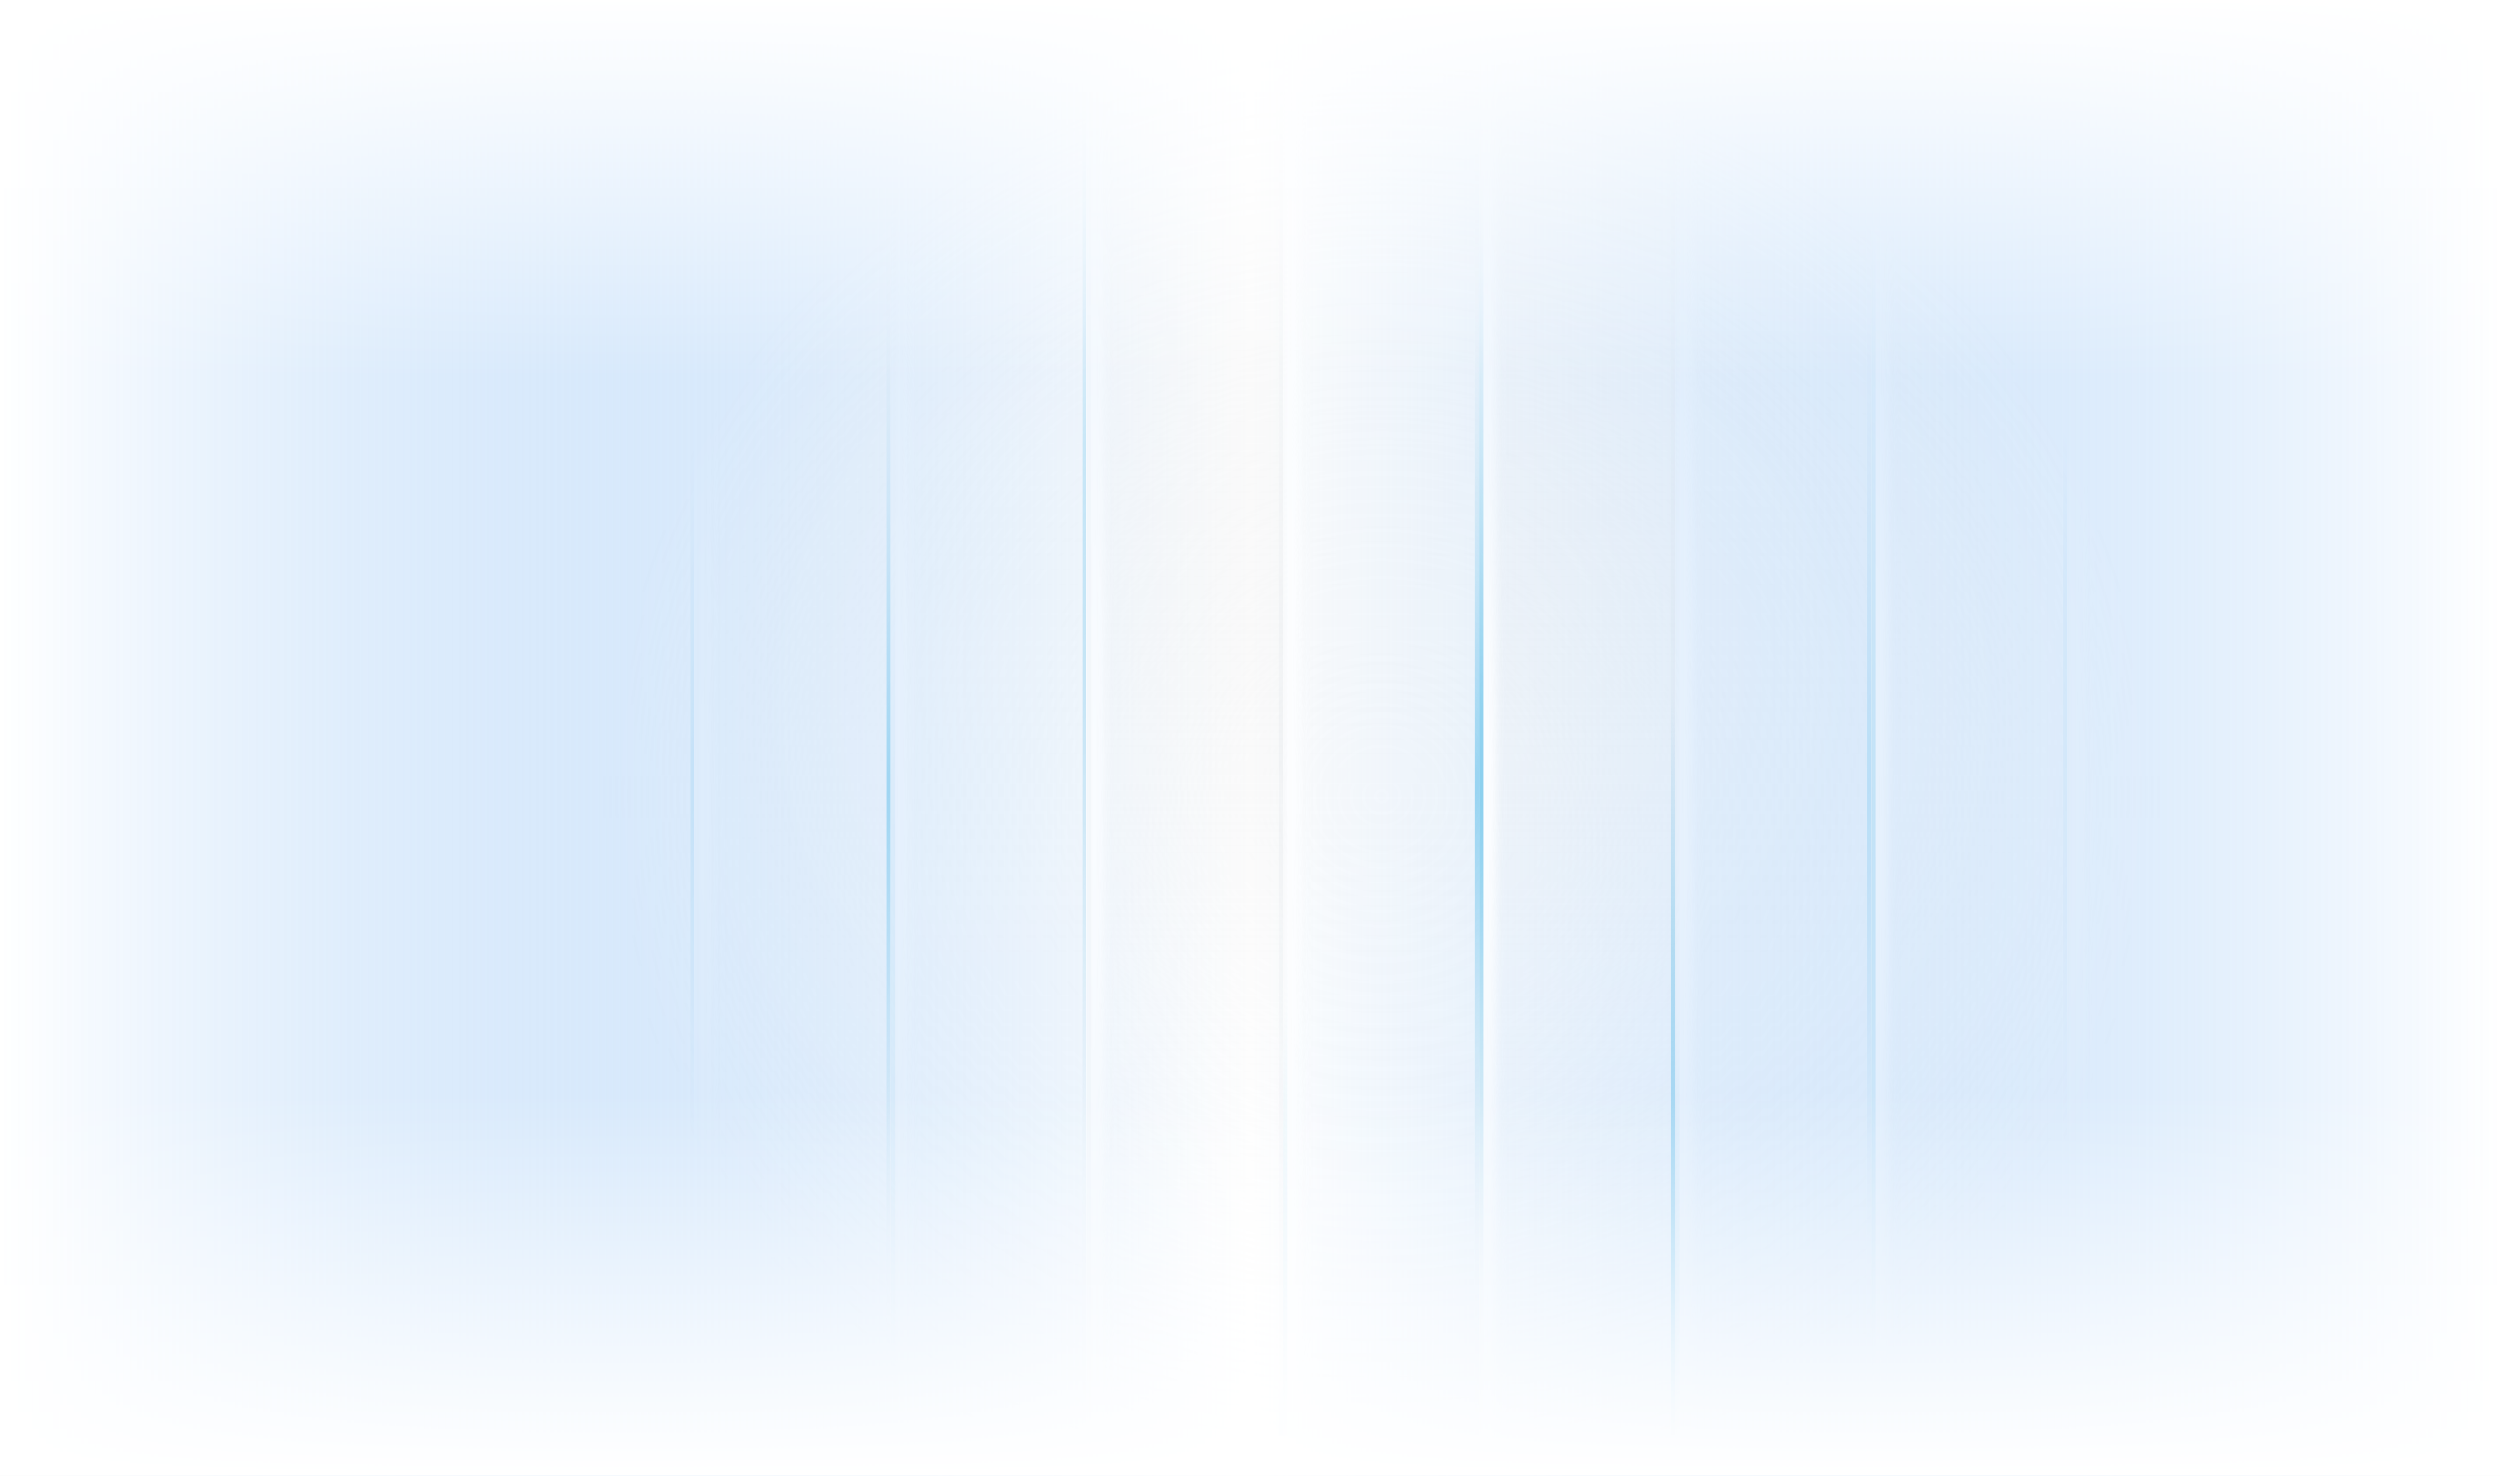
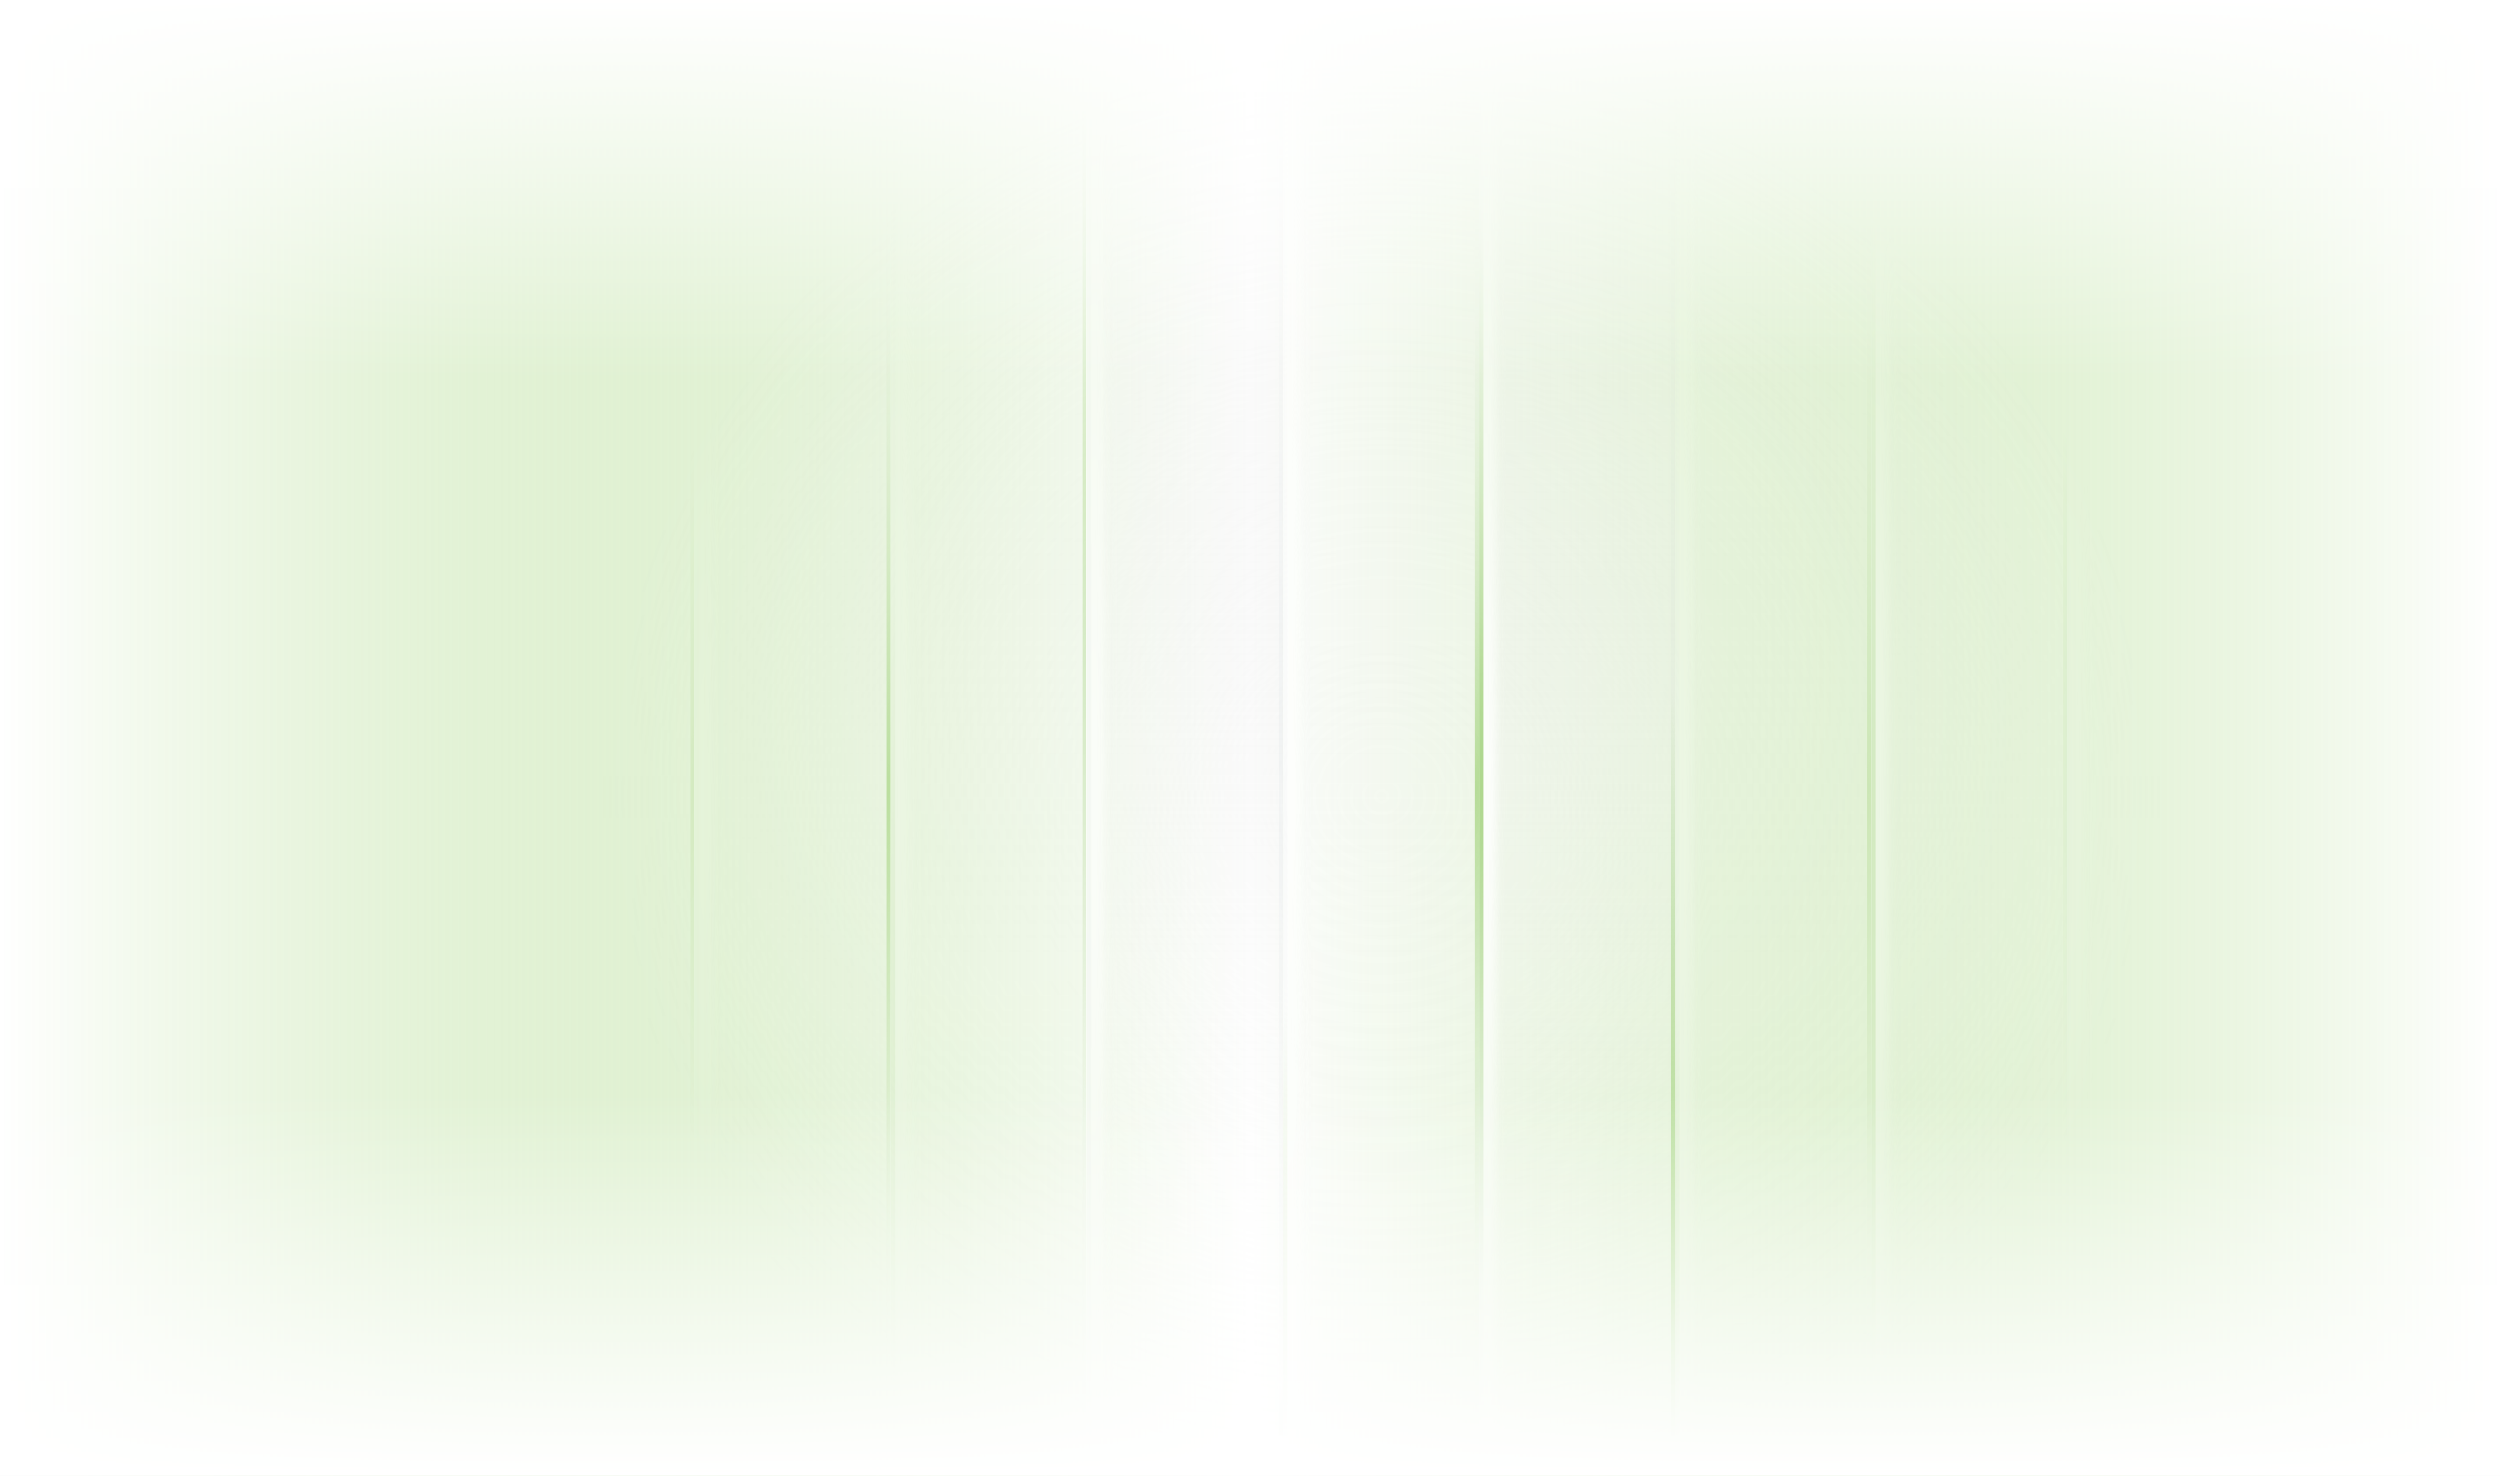
<svg xmlns="http://www.w3.org/2000/svg" width="1440" height="850" fill="none">
  <g clip-path="url(#a)">
    <path fill="#fff" d="M0 0h1440v850H0z" />
    <path fill="url(#b)" d="M0 0h1440v850H0z" />
    <g clip-path="url(#c)">
      <mask id="e" width="899" height="873" x="346" y="23" maskUnits="userSpaceOnUse" style="mask-type:alpha">
        <path fill="url(#d)" d="M346.389 23h898.234v872.17H346.389z" />
      </mask>
      <g mask="url(#e)">
        <g filter="url(#f)">
          <path fill="url(#g)" d="M287.242-48.199H400.19v1038.63H287.242z" />
        </g>
        <path stroke="url(#h)" stroke-width="2.455" d="M288.47-46.971h110.492v1036.17H288.47z" />
        <path stroke="#818D97" stroke-opacity=".06" stroke-width="2.455" d="M288.47-46.971h110.492v1036.17H288.47z" />
        <g filter="url(#i)">
          <path fill="url(#j)" d="M400.19-48.199h112.948v1038.63H400.19z" />
        </g>
        <path stroke="url(#k)" stroke-width="2.455" d="M401.417-46.971h110.492v1036.17H401.417z" />
        <path stroke="#818D97" stroke-opacity=".06" stroke-width="2.455" d="M401.417-46.971h110.492v1036.17H401.417z" />
        <g opacity=".5">
          <g filter="url(#l)">
            <path fill="url(#m)" d="M513.137-48.199h112.948v1038.63H513.137z" />
          </g>
          <path stroke="url(#n)" stroke-width="2.455" d="M514.365-46.971h110.492v1036.17H514.365z" />
          <path stroke="#818D97" stroke-opacity=".06" stroke-width="2.455" d="M514.365-46.971h110.492v1036.17H514.365z" />
        </g>
        <g filter="url(#o)">
          <path fill="url(#p)" d="M626.085-48.199h112.948v1038.63H626.085z" />
        </g>
        <path stroke="url(#q)" stroke-width="2.455" d="M627.312-46.971h110.492v1036.17H627.312z" />
        <path stroke="#818D97" stroke-opacity=".06" stroke-width="2.455" d="M627.312-46.971h110.492v1036.17H627.312z" />
        <g opacity=".5">
          <g filter="url(#r)">
            <path fill="url(#s)" d="M739.033-48.199h112.948v1038.63H739.033z" />
          </g>
          <path stroke="url(#t)" stroke-width="2.455" d="M740.26-46.971h110.492v1036.17H740.26z" />
          <path stroke="#818D97" stroke-opacity=".06" stroke-width="2.455" d="M740.26-46.971h110.492v1036.17H740.26z" />
        </g>
        <g filter="url(#u)">
          <path fill="url(#v)" d="M851.98-48.199h112.948v1038.63H851.98z" />
        </g>
        <path stroke="url(#w)" stroke-width="2.455" d="M853.208-46.971H963.7v1036.17H853.208z" />
        <path stroke="#818D97" stroke-opacity=".06" stroke-width="2.455" d="M853.208-46.971H963.7v1036.17H853.208z" />
        <g opacity=".5">
          <g filter="url(#x)">
            <path fill="url(#y)" d="M964.928-48.199h112.948v1038.63H964.928z" />
          </g>
          <path stroke="url(#z)" stroke-width="2.455" d="M966.155-46.971h110.492v1036.17H966.155z" />
          <path stroke="#818D97" stroke-opacity=".06" stroke-width="2.455" d="M966.155-46.971h110.492v1036.17H966.155z" />
        </g>
        <g filter="url(#A)">
          <path fill="url(#B)" d="M1077.88-48.199h112.948v1038.63H1077.88z" />
        </g>
        <path stroke="url(#C)" stroke-width="2.455" d="M1079.1-46.971h110.492v1036.17H1079.1z" />
        <path stroke="#818D97" stroke-opacity=".06" stroke-width="2.455" d="M1079.1-46.971h110.492v1036.17H1079.1z" />
        <g filter="url(#D)">
          <path fill="url(#E)" d="M1190.82-48.199h112.948v1038.63H1190.82z" />
        </g>
        <path stroke="url(#F)" stroke-width="2.455" d="M1192.05-46.971h110.492v1036.17H1192.05z" />
        <path stroke="#818D97" stroke-opacity=".06" stroke-width="2.455" d="M1192.05-46.971h110.492v1036.17H1192.05z" />
      </g>
    </g>
    <path fill="url(#G)" d="M-22-2h1484v220H-22z" />
    <path fill="url(#H)" d="M1462 850h1484v220H1462z" transform="rotate(-180 1462 850)" />
  </g>
  <defs>
    <linearGradient id="b" x1="1440" x2="0" y1="425" y2="425" gradientUnits="userSpaceOnUse">
-       <stop stop-color="#1F82EB" stop-opacity="0" />
+       <stop stop-color="#51b003" stop-opacity="0" />
      <stop offset=".5" stop-color="#fff" stop-opacity=".7" />
-       <stop offset="1" stop-color="#1F82EB" stop-opacity="0" />
+       <stop offset="1" stop-color="#51b003" stop-opacity="0" />
    </linearGradient>
    <linearGradient id="g" x1="343.716" x2="343.716" y1="-48.199" y2="990.428" gradientUnits="userSpaceOnUse">
      <stop stop-color="#EDEDED" />
      <stop offset="1" stop-color="#FBFBFB" stop-opacity="0" />
    </linearGradient>
    <linearGradient id="j" x1="456.664" x2="456.664" y1="-48.199" y2="990.428" gradientUnits="userSpaceOnUse">
      <stop stop-color="#EDEDED" />
      <stop offset="1" stop-color="#FBFBFB" stop-opacity="0" />
    </linearGradient>
    <linearGradient id="m" x1="569.611" x2="569.611" y1="-48.199" y2="990.428" gradientUnits="userSpaceOnUse">
      <stop stop-color="#EDEDED" />
      <stop offset="1" stop-color="#FBFBFB" stop-opacity="0" />
    </linearGradient>
    <linearGradient id="p" x1="682.559" x2="682.559" y1="-48.199" y2="990.428" gradientUnits="userSpaceOnUse">
      <stop stop-color="#EDEDED" />
      <stop offset="1" stop-color="#FBFBFB" stop-opacity="0" />
    </linearGradient>
    <linearGradient id="s" x1="795.507" x2="795.507" y1="-48.199" y2="990.428" gradientUnits="userSpaceOnUse">
      <stop stop-color="#EDEDED" />
      <stop offset="1" stop-color="#FBFBFB" stop-opacity="0" />
    </linearGradient>
    <linearGradient id="v" x1="908.454" x2="908.454" y1="-48.199" y2="990.428" gradientUnits="userSpaceOnUse">
      <stop stop-color="#EDEDED" />
      <stop offset="1" stop-color="#FBFBFB" stop-opacity="0" />
    </linearGradient>
    <linearGradient id="y" x1="1021.4" x2="1021.4" y1="-48.199" y2="990.428" gradientUnits="userSpaceOnUse">
      <stop stop-color="#EDEDED" />
      <stop offset="1" stop-color="#FBFBFB" stop-opacity="0" />
    </linearGradient>
    <linearGradient id="B" x1="1134.35" x2="1134.35" y1="-48.199" y2="990.428" gradientUnits="userSpaceOnUse">
      <stop stop-color="#EDEDED" />
      <stop offset="1" stop-color="#FBFBFB" stop-opacity="0" />
    </linearGradient>
    <linearGradient id="E" x1="1247.3" x2="1247.3" y1="-48.199" y2="990.428" gradientUnits="userSpaceOnUse">
      <stop stop-color="#EDEDED" />
      <stop offset="1" stop-color="#FBFBFB" stop-opacity="0" />
    </linearGradient>
    <linearGradient id="G" x1="720" x2="720" y1="218" y2="-2" gradientUnits="userSpaceOnUse">
      <stop stop-color="#fff" stop-opacity="0" />
      <stop offset="1" stop-color="#fff" />
    </linearGradient>
    <linearGradient id="H" x1="2204" x2="2204" y1="1070" y2="850" gradientUnits="userSpaceOnUse">
      <stop stop-color="#fff" stop-opacity="0" />
      <stop offset="1" stop-color="#fff" />
    </linearGradient>
    <radialGradient id="d" cx="0" cy="0" r="1" gradientTransform="matrix(0 436.085 -449.117 0 795.835 458.761)" gradientUnits="userSpaceOnUse">
      <stop stop-color="#fff" />
      <stop offset="1" stop-color="#fff" stop-opacity="0" />
    </radialGradient>
    <radialGradient id="h" cx="0" cy="0" r="1" gradientTransform="matrix(-170.649 640.541 -69.657 -33.0433 400.19 448.18)" gradientUnits="userSpaceOnUse">
-       <stop stop-color="#009FE3" stop-opacity=".8" />
-       <stop offset="1" stop-color="#009FE3" stop-opacity="0" />
+       <stop stop-color="#51b003" stop-opacity=".8" />
+       <stop offset="1" stop-color="#51b003" stop-opacity="0" />
    </radialGradient>
    <radialGradient id="k" cx="0" cy="0" r="1" gradientTransform="matrix(-170.649 640.541 -69.657 -33.0433 513.137 448.18)" gradientUnits="userSpaceOnUse">
-       <stop stop-color="#009FE3" stop-opacity=".8" />
-       <stop offset="1" stop-color="#009FE3" stop-opacity="0" />
+       <stop stop-color="#51b003" stop-opacity=".8" />
+       <stop offset="1" stop-color="#51b003" stop-opacity="0" />
    </radialGradient>
    <radialGradient id="n" cx="0" cy="0" r="1" gradientTransform="matrix(-170.649 834.908 -91.8872 -37.1476 626.085 253.814)" gradientUnits="userSpaceOnUse">
-       <stop stop-color="#009FE3" stop-opacity=".8" />
-       <stop offset="1" stop-color="#009FE3" stop-opacity="0" />
+       <stop stop-color="#51b003" stop-opacity=".8" />
+       <stop offset="1" stop-color="#51b003" stop-opacity="0" />
    </radialGradient>
    <radialGradient id="q" cx="0" cy="0" r="1" gradientTransform="matrix(-170.649 234.567 -23.2246 -24.4707 739.032 854.155)" gradientUnits="userSpaceOnUse">
-       <stop stop-color="#009FE3" stop-opacity=".8" />
-       <stop offset="1" stop-color="#009FE3" stop-opacity="0" />
+       <stop stop-color="#51b003" stop-opacity=".8" />
+       <stop offset="1" stop-color="#51b003" stop-opacity="0" />
    </radialGradient>
    <radialGradient id="t" cx="0" cy="0" r="1" gradientTransform="matrix(-170.649 640.541 -69.657 -33.0433 851.98 448.18)" gradientUnits="userSpaceOnUse">
-       <stop stop-color="#009FE3" stop-opacity=".8" />
-       <stop offset="1" stop-color="#009FE3" stop-opacity="0" />
+       <stop stop-color="#51b003" stop-opacity=".8" />
+       <stop offset="1" stop-color="#51b003" stop-opacity="0" />
    </radialGradient>
    <radialGradient id="w" cx="0" cy="0" r="1" gradientTransform="matrix(-278.686 -896.215 108.387 -12.9495 964.928 739.979)" gradientUnits="userSpaceOnUse">
-       <stop stop-color="#009FE3" stop-opacity=".8" />
-       <stop offset="1" stop-color="#009FE3" stop-opacity="0" />
+       <stop stop-color="#51b003" stop-opacity=".8" />
+       <stop offset="1" stop-color="#51b003" stop-opacity="0" />
    </radialGradient>
    <radialGradient id="z" cx="0" cy="0" r="1" gradientTransform="matrix(-170.649 640.541 -69.657 -33.0433 1077.88 448.18)" gradientUnits="userSpaceOnUse">
-       <stop stop-color="#009FE3" stop-opacity=".8" />
-       <stop offset="1" stop-color="#009FE3" stop-opacity="0" />
+       <stop stop-color="#51b003" stop-opacity=".8" />
+       <stop offset="1" stop-color="#51b003" stop-opacity="0" />
    </radialGradient>
    <radialGradient id="C" cx="0" cy="0" r="1" gradientTransform="matrix(-170.649 1019.06 -112.949 -41.0362 1190.82 69.66)" gradientUnits="userSpaceOnUse">
-       <stop stop-color="#009FE3" stop-opacity=".8" />
-       <stop offset="1" stop-color="#009FE3" stop-opacity="0" />
+       <stop stop-color="#51b003" stop-opacity=".8" />
+       <stop offset="1" stop-color="#51b003" stop-opacity="0" />
    </radialGradient>
    <radialGradient id="F" cx="0" cy="0" r="1" gradientTransform="matrix(-170.649 238.25 -23.6458 -24.5485 1303.77 850.472)" gradientUnits="userSpaceOnUse">
-       <stop stop-color="#009FE3" stop-opacity=".8" />
-       <stop offset="1" stop-color="#009FE3" stop-opacity="0" />
+       <stop stop-color="#51b003" stop-opacity=".8" />
+       <stop offset="1" stop-color="#51b003" stop-opacity="0" />
    </radialGradient>
    <filter id="f" width="117.858" height="1038.63" x="287.242" y="-48.199" color-interpolation-filters="sRGB" filterUnits="userSpaceOnUse">
      <feFlood flood-opacity="0" result="BackgroundImageFix" />
      <feBlend in="SourceGraphic" in2="BackgroundImageFix" result="shape" />
      <feColorMatrix in="SourceAlpha" result="hardAlpha" values="0 0 0 0 0 0 0 0 0 0 0 0 0 0 0 0 0 0 127 0" />
      <feOffset dx="9.822" />
      <feGaussianBlur stdDeviation="2.455" />
      <feComposite in2="hardAlpha" k2="-1" k3="1" operator="arithmetic" />
      <feColorMatrix values="0 0 0 0 1 0 0 0 0 1 0 0 0 0 1 0 0 0 1 0" />
      <feBlend in2="shape" result="effect1_innerShadow_1058_4385" />
    </filter>
    <filter id="i" width="117.858" height="1038.63" x="400.19" y="-48.199" color-interpolation-filters="sRGB" filterUnits="userSpaceOnUse">
      <feFlood flood-opacity="0" result="BackgroundImageFix" />
      <feBlend in="SourceGraphic" in2="BackgroundImageFix" result="shape" />
      <feColorMatrix in="SourceAlpha" result="hardAlpha" values="0 0 0 0 0 0 0 0 0 0 0 0 0 0 0 0 0 0 127 0" />
      <feOffset dx="9.822" />
      <feGaussianBlur stdDeviation="2.455" />
      <feComposite in2="hardAlpha" k2="-1" k3="1" operator="arithmetic" />
      <feColorMatrix values="0 0 0 0 1 0 0 0 0 1 0 0 0 0 1 0 0 0 1 0" />
      <feBlend in2="shape" result="effect1_innerShadow_1058_4385" />
    </filter>
    <filter id="l" width="117.858" height="1038.63" x="513.137" y="-48.199" color-interpolation-filters="sRGB" filterUnits="userSpaceOnUse">
      <feFlood flood-opacity="0" result="BackgroundImageFix" />
      <feBlend in="SourceGraphic" in2="BackgroundImageFix" result="shape" />
      <feColorMatrix in="SourceAlpha" result="hardAlpha" values="0 0 0 0 0 0 0 0 0 0 0 0 0 0 0 0 0 0 127 0" />
      <feOffset dx="9.822" />
      <feGaussianBlur stdDeviation="2.455" />
      <feComposite in2="hardAlpha" k2="-1" k3="1" operator="arithmetic" />
      <feColorMatrix values="0 0 0 0 1 0 0 0 0 1 0 0 0 0 1 0 0 0 1 0" />
      <feBlend in2="shape" result="effect1_innerShadow_1058_4385" />
    </filter>
    <filter id="o" width="117.858" height="1038.63" x="626.085" y="-48.199" color-interpolation-filters="sRGB" filterUnits="userSpaceOnUse">
      <feFlood flood-opacity="0" result="BackgroundImageFix" />
      <feBlend in="SourceGraphic" in2="BackgroundImageFix" result="shape" />
      <feColorMatrix in="SourceAlpha" result="hardAlpha" values="0 0 0 0 0 0 0 0 0 0 0 0 0 0 0 0 0 0 127 0" />
      <feOffset dx="9.822" />
      <feGaussianBlur stdDeviation="2.455" />
      <feComposite in2="hardAlpha" k2="-1" k3="1" operator="arithmetic" />
      <feColorMatrix values="0 0 0 0 1 0 0 0 0 1 0 0 0 0 1 0 0 0 1 0" />
      <feBlend in2="shape" result="effect1_innerShadow_1058_4385" />
    </filter>
    <filter id="r" width="117.858" height="1038.63" x="739.033" y="-48.199" color-interpolation-filters="sRGB" filterUnits="userSpaceOnUse">
      <feFlood flood-opacity="0" result="BackgroundImageFix" />
      <feBlend in="SourceGraphic" in2="BackgroundImageFix" result="shape" />
      <feColorMatrix in="SourceAlpha" result="hardAlpha" values="0 0 0 0 0 0 0 0 0 0 0 0 0 0 0 0 0 0 127 0" />
      <feOffset dx="9.822" />
      <feGaussianBlur stdDeviation="2.455" />
      <feComposite in2="hardAlpha" k2="-1" k3="1" operator="arithmetic" />
      <feColorMatrix values="0 0 0 0 1 0 0 0 0 1 0 0 0 0 1 0 0 0 1 0" />
      <feBlend in2="shape" result="effect1_innerShadow_1058_4385" />
    </filter>
    <filter id="u" width="117.859" height="1038.63" x="851.98" y="-48.199" color-interpolation-filters="sRGB" filterUnits="userSpaceOnUse">
      <feFlood flood-opacity="0" result="BackgroundImageFix" />
      <feBlend in="SourceGraphic" in2="BackgroundImageFix" result="shape" />
      <feColorMatrix in="SourceAlpha" result="hardAlpha" values="0 0 0 0 0 0 0 0 0 0 0 0 0 0 0 0 0 0 127 0" />
      <feOffset dx="9.822" />
      <feGaussianBlur stdDeviation="2.455" />
      <feComposite in2="hardAlpha" k2="-1" k3="1" operator="arithmetic" />
      <feColorMatrix values="0 0 0 0 1 0 0 0 0 1 0 0 0 0 1 0 0 0 1 0" />
      <feBlend in2="shape" result="effect1_innerShadow_1058_4385" />
    </filter>
    <filter id="x" width="117.859" height="1038.63" x="964.928" y="-48.199" color-interpolation-filters="sRGB" filterUnits="userSpaceOnUse">
      <feFlood flood-opacity="0" result="BackgroundImageFix" />
      <feBlend in="SourceGraphic" in2="BackgroundImageFix" result="shape" />
      <feColorMatrix in="SourceAlpha" result="hardAlpha" values="0 0 0 0 0 0 0 0 0 0 0 0 0 0 0 0 0 0 127 0" />
      <feOffset dx="9.822" />
      <feGaussianBlur stdDeviation="2.455" />
      <feComposite in2="hardAlpha" k2="-1" k3="1" operator="arithmetic" />
      <feColorMatrix values="0 0 0 0 1 0 0 0 0 1 0 0 0 0 1 0 0 0 1 0" />
      <feBlend in2="shape" result="effect1_innerShadow_1058_4385" />
    </filter>
    <filter id="A" width="117.859" height="1038.63" x="1077.88" y="-48.199" color-interpolation-filters="sRGB" filterUnits="userSpaceOnUse">
      <feFlood flood-opacity="0" result="BackgroundImageFix" />
      <feBlend in="SourceGraphic" in2="BackgroundImageFix" result="shape" />
      <feColorMatrix in="SourceAlpha" result="hardAlpha" values="0 0 0 0 0 0 0 0 0 0 0 0 0 0 0 0 0 0 127 0" />
      <feOffset dx="9.822" />
      <feGaussianBlur stdDeviation="2.455" />
      <feComposite in2="hardAlpha" k2="-1" k3="1" operator="arithmetic" />
      <feColorMatrix values="0 0 0 0 1 0 0 0 0 1 0 0 0 0 1 0 0 0 1 0" />
      <feBlend in2="shape" result="effect1_innerShadow_1058_4385" />
    </filter>
    <filter id="D" width="117.859" height="1038.63" x="1190.82" y="-48.199" color-interpolation-filters="sRGB" filterUnits="userSpaceOnUse">
      <feFlood flood-opacity="0" result="BackgroundImageFix" />
      <feBlend in="SourceGraphic" in2="BackgroundImageFix" result="shape" />
      <feColorMatrix in="SourceAlpha" result="hardAlpha" values="0 0 0 0 0 0 0 0 0 0 0 0 0 0 0 0 0 0 127 0" />
      <feOffset dx="9.822" />
      <feGaussianBlur stdDeviation="2.455" />
      <feComposite in2="hardAlpha" k2="-1" k3="1" operator="arithmetic" />
      <feColorMatrix values="0 0 0 0 1 0 0 0 0 1 0 0 0 0 1 0 0 0 1 0" />
      <feBlend in2="shape" result="effect1_innerShadow_1058_4385" />
    </filter>
    <clipPath id="a">
      <path fill="#fff" d="M0 0h1440v850H0z" />
    </clipPath>
    <clipPath id="c">
      <path fill="#fff" d="M190 23h1060.64v804H190z" />
    </clipPath>
  </defs>
</svg>
